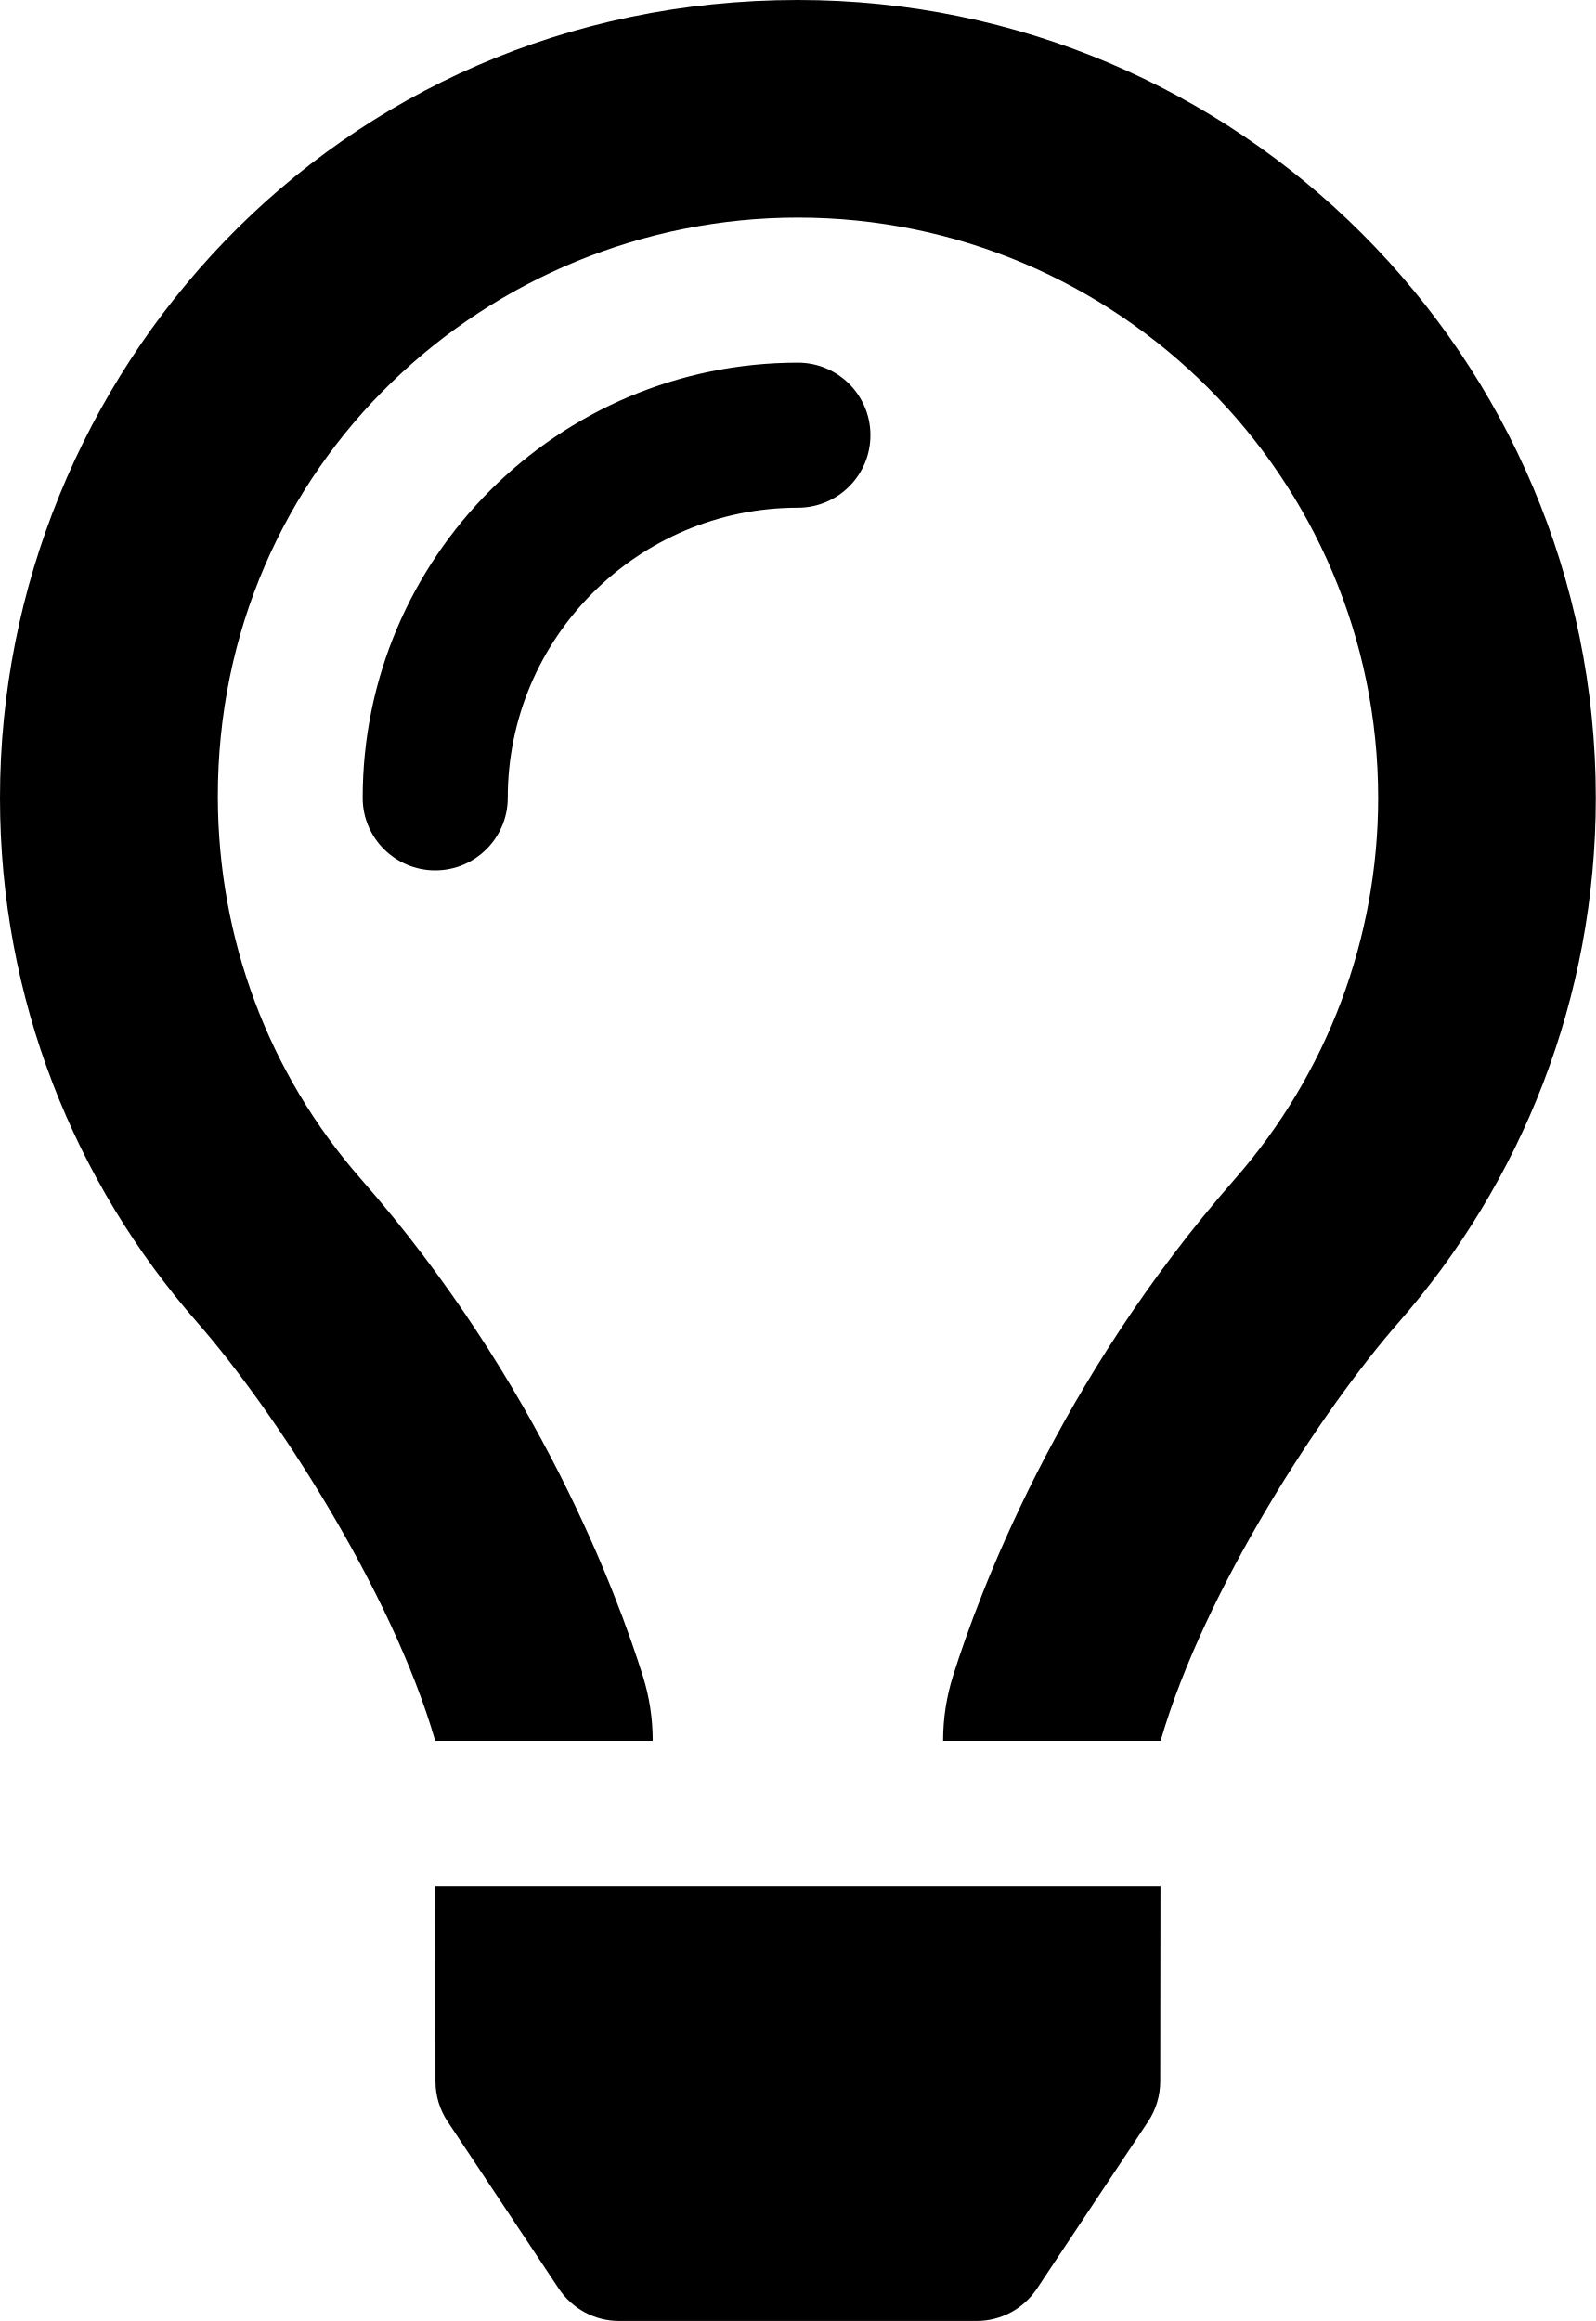
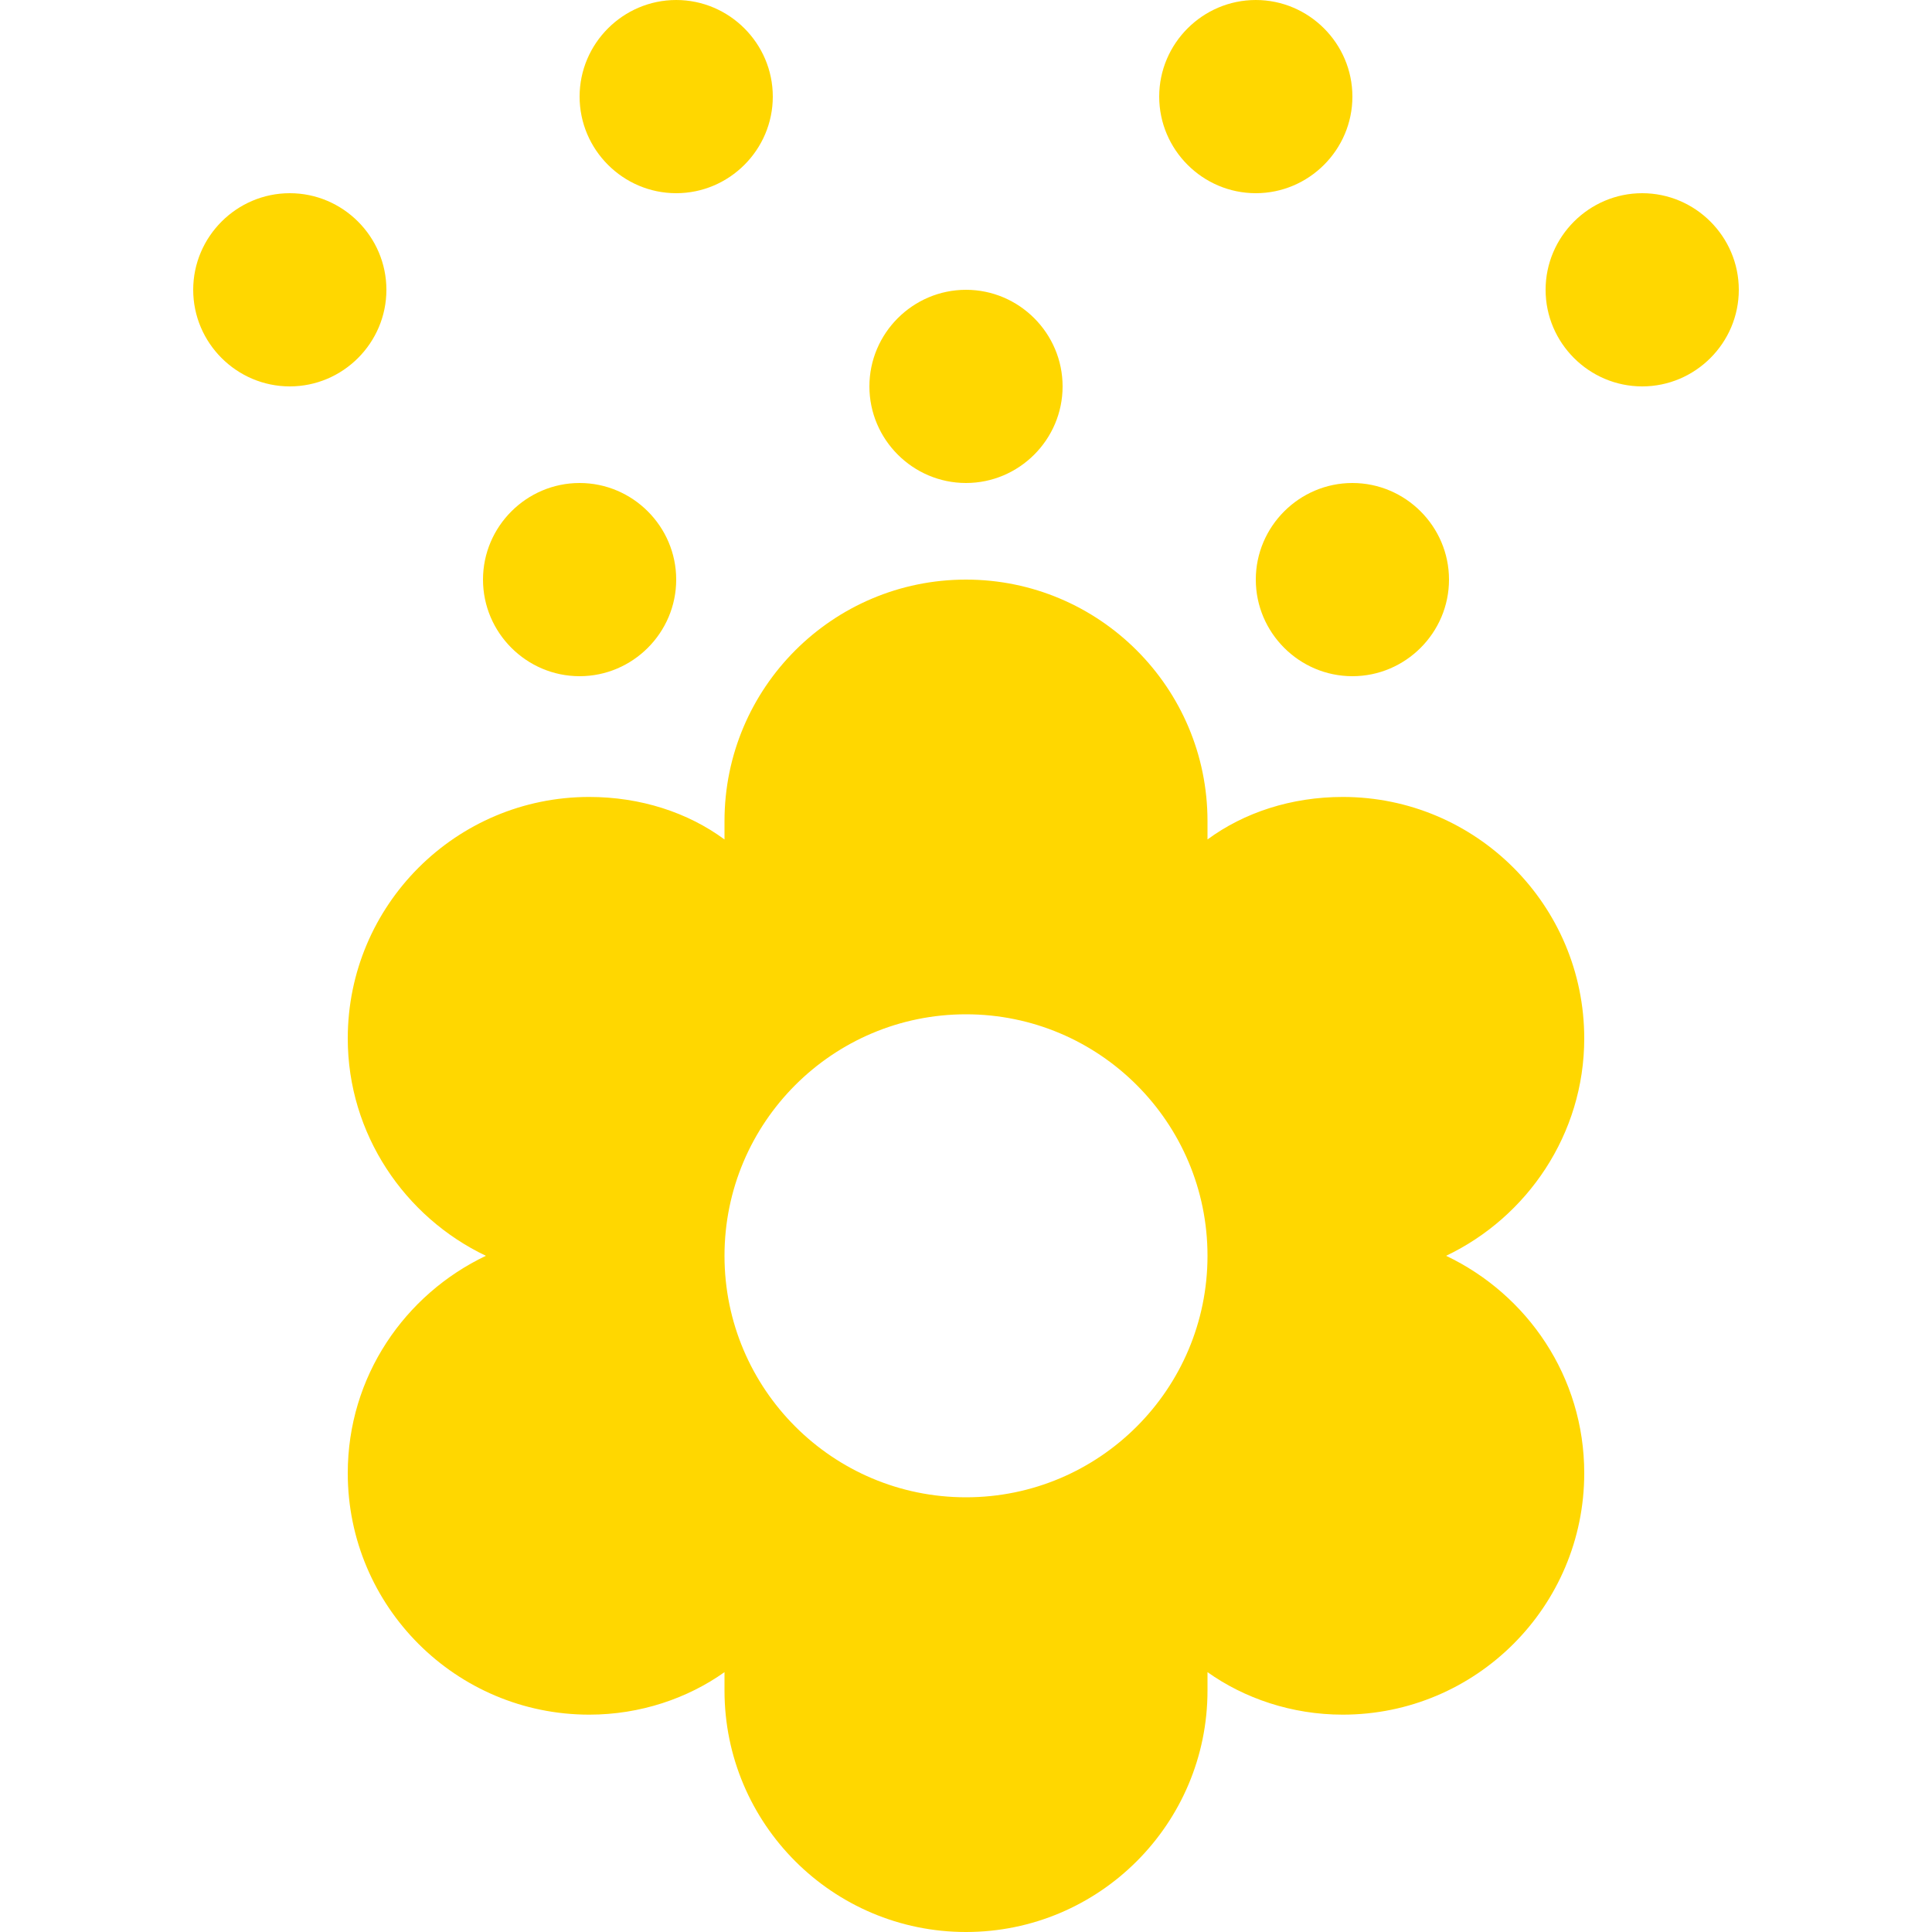
- <svg xmlns="http://www.w3.org/2000/svg" aria-hidden="true" focusable="false" data-prefix="far" data-icon="lightbulb" class="svg-inline--fa fa-lightbulb fa-w-11" role="img" viewBox="0 0 352 512">
-   <path fill="currentColor" d="M176 80c-52.94 0-96 43.06-96 96 0 8.84 7.16 16 16 16s16-7.16 16-16c0-35.3 28.72-64 64-64 8.84 0 16-7.16 16-16s-7.16-16-16-16zM96.06 459.17c0 3.15.93 6.22 2.68 8.84l24.51 36.84c2.97 4.46 7.97 7.14 13.32 7.14h78.85c5.36 0 10.36-2.68 13.32-7.14l24.51-36.84c1.74-2.62 2.67-5.7 2.68-8.84l.05-43.18H96.02l.04 43.18zM176 0C73.72 0 0 82.97 0 176c0 44.37 16.45 84.85 43.56 115.78 16.64 18.99 42.74 58.8 52.42 92.16v.06h48v-.12c-.01-4.77-.72-9.51-2.15-14.07-5.59-17.81-22.82-64.77-62.17-109.67-20.54-23.43-31.52-53.15-31.61-84.14-.2-73.64 59.67-128 127.95-128 70.58 0 128 57.42 128 128 0 30.97-11.24 60.85-31.65 84.14-39.11 44.61-56.42 91.47-62.1 109.46a47.507 47.507 0 0 0-2.22 14.3v.1h48v-.05c9.68-33.37 35.78-73.18 52.42-92.16C335.55 260.85 352 220.37 352 176 352 78.8 273.2 0 176 0z" />
+ <svg xmlns="http://www.w3.org/2000/svg" width="32" height="32">
+   <path d="M18.4 12.75C18.4 11.37 17.28 10.25 15.9 10.25C15.37 10.25 14.88 10.41 14.5 10.69V10.5C14.5 9.12 13.38 8 12 8S9.5 9.12 9.5 10.5V10.69C9.12 10.41 8.63 10.25 8.1 10.25C6.72 10.25 5.6 11.37 5.6 12.75C5.6 13.74 6.19 14.6 7.03 15C6.19 15.4 5.6 16.25 5.6 17.25C5.6 18.63 6.72 19.75 8.1 19.75C8.63 19.75 9.12 19.58 9.5 19.31V19.5C9.5 20.88 10.62 22 12 22S14.5 20.88 14.5 19.5V19.31C14.88 19.58 15.37 19.75 15.9 19.75C17.28 19.75 18.4 18.63 18.4 17.25C18.4 16.25 17.81 15.4 16.97 15C17.81 14.6 18.4 13.74 18.4 12.75M12 17.5C10.62 17.5 9.5 16.38 9.5 15S10.62 12.5 12 12.5 14.5 13.62 14.5 15 13.38 17.5 12 17.5M11 6C11 5.45 11.45 5 12 5S13 5.45 13 6 12.55 7 12 7 11 6.55 11 6M7 8C7 7.45 7.45 7 8 7S9 7.45 9 8 8.55 9 8 9 7 8.55 7 8M5 6C4.45 6 4 5.55 4 5S4.45 4 5 4 6 4.45 6 5 5.55 6 5 6M8 3C8 2.45 8.45 2 9 2S10 2.45 10 3 9.55 4 9 4 8 3.55 8 3M14 3C14 2.45 14.45 2 15 2S16 2.45 16 3 15.55 4 15 4 14 3.55 14 3M20 5C20 5.55 19.55 6 19 6S18 5.55 18 5 18.45 4 19 4 20 4.45 20 5M16 7C16.55 7 17 7.45 17 8S16.55 9 16 9 15 8.55 15 8 15.45 7 16 7Z" style="fill:#FFD700;                  stroke:none                  stroke-width:0;                  stroke-linecap:flat;                  stroke-linejoin:miter;" transform="matrix(1.6,0,0,1.6,-3.2,-3.2)" />
</svg>
